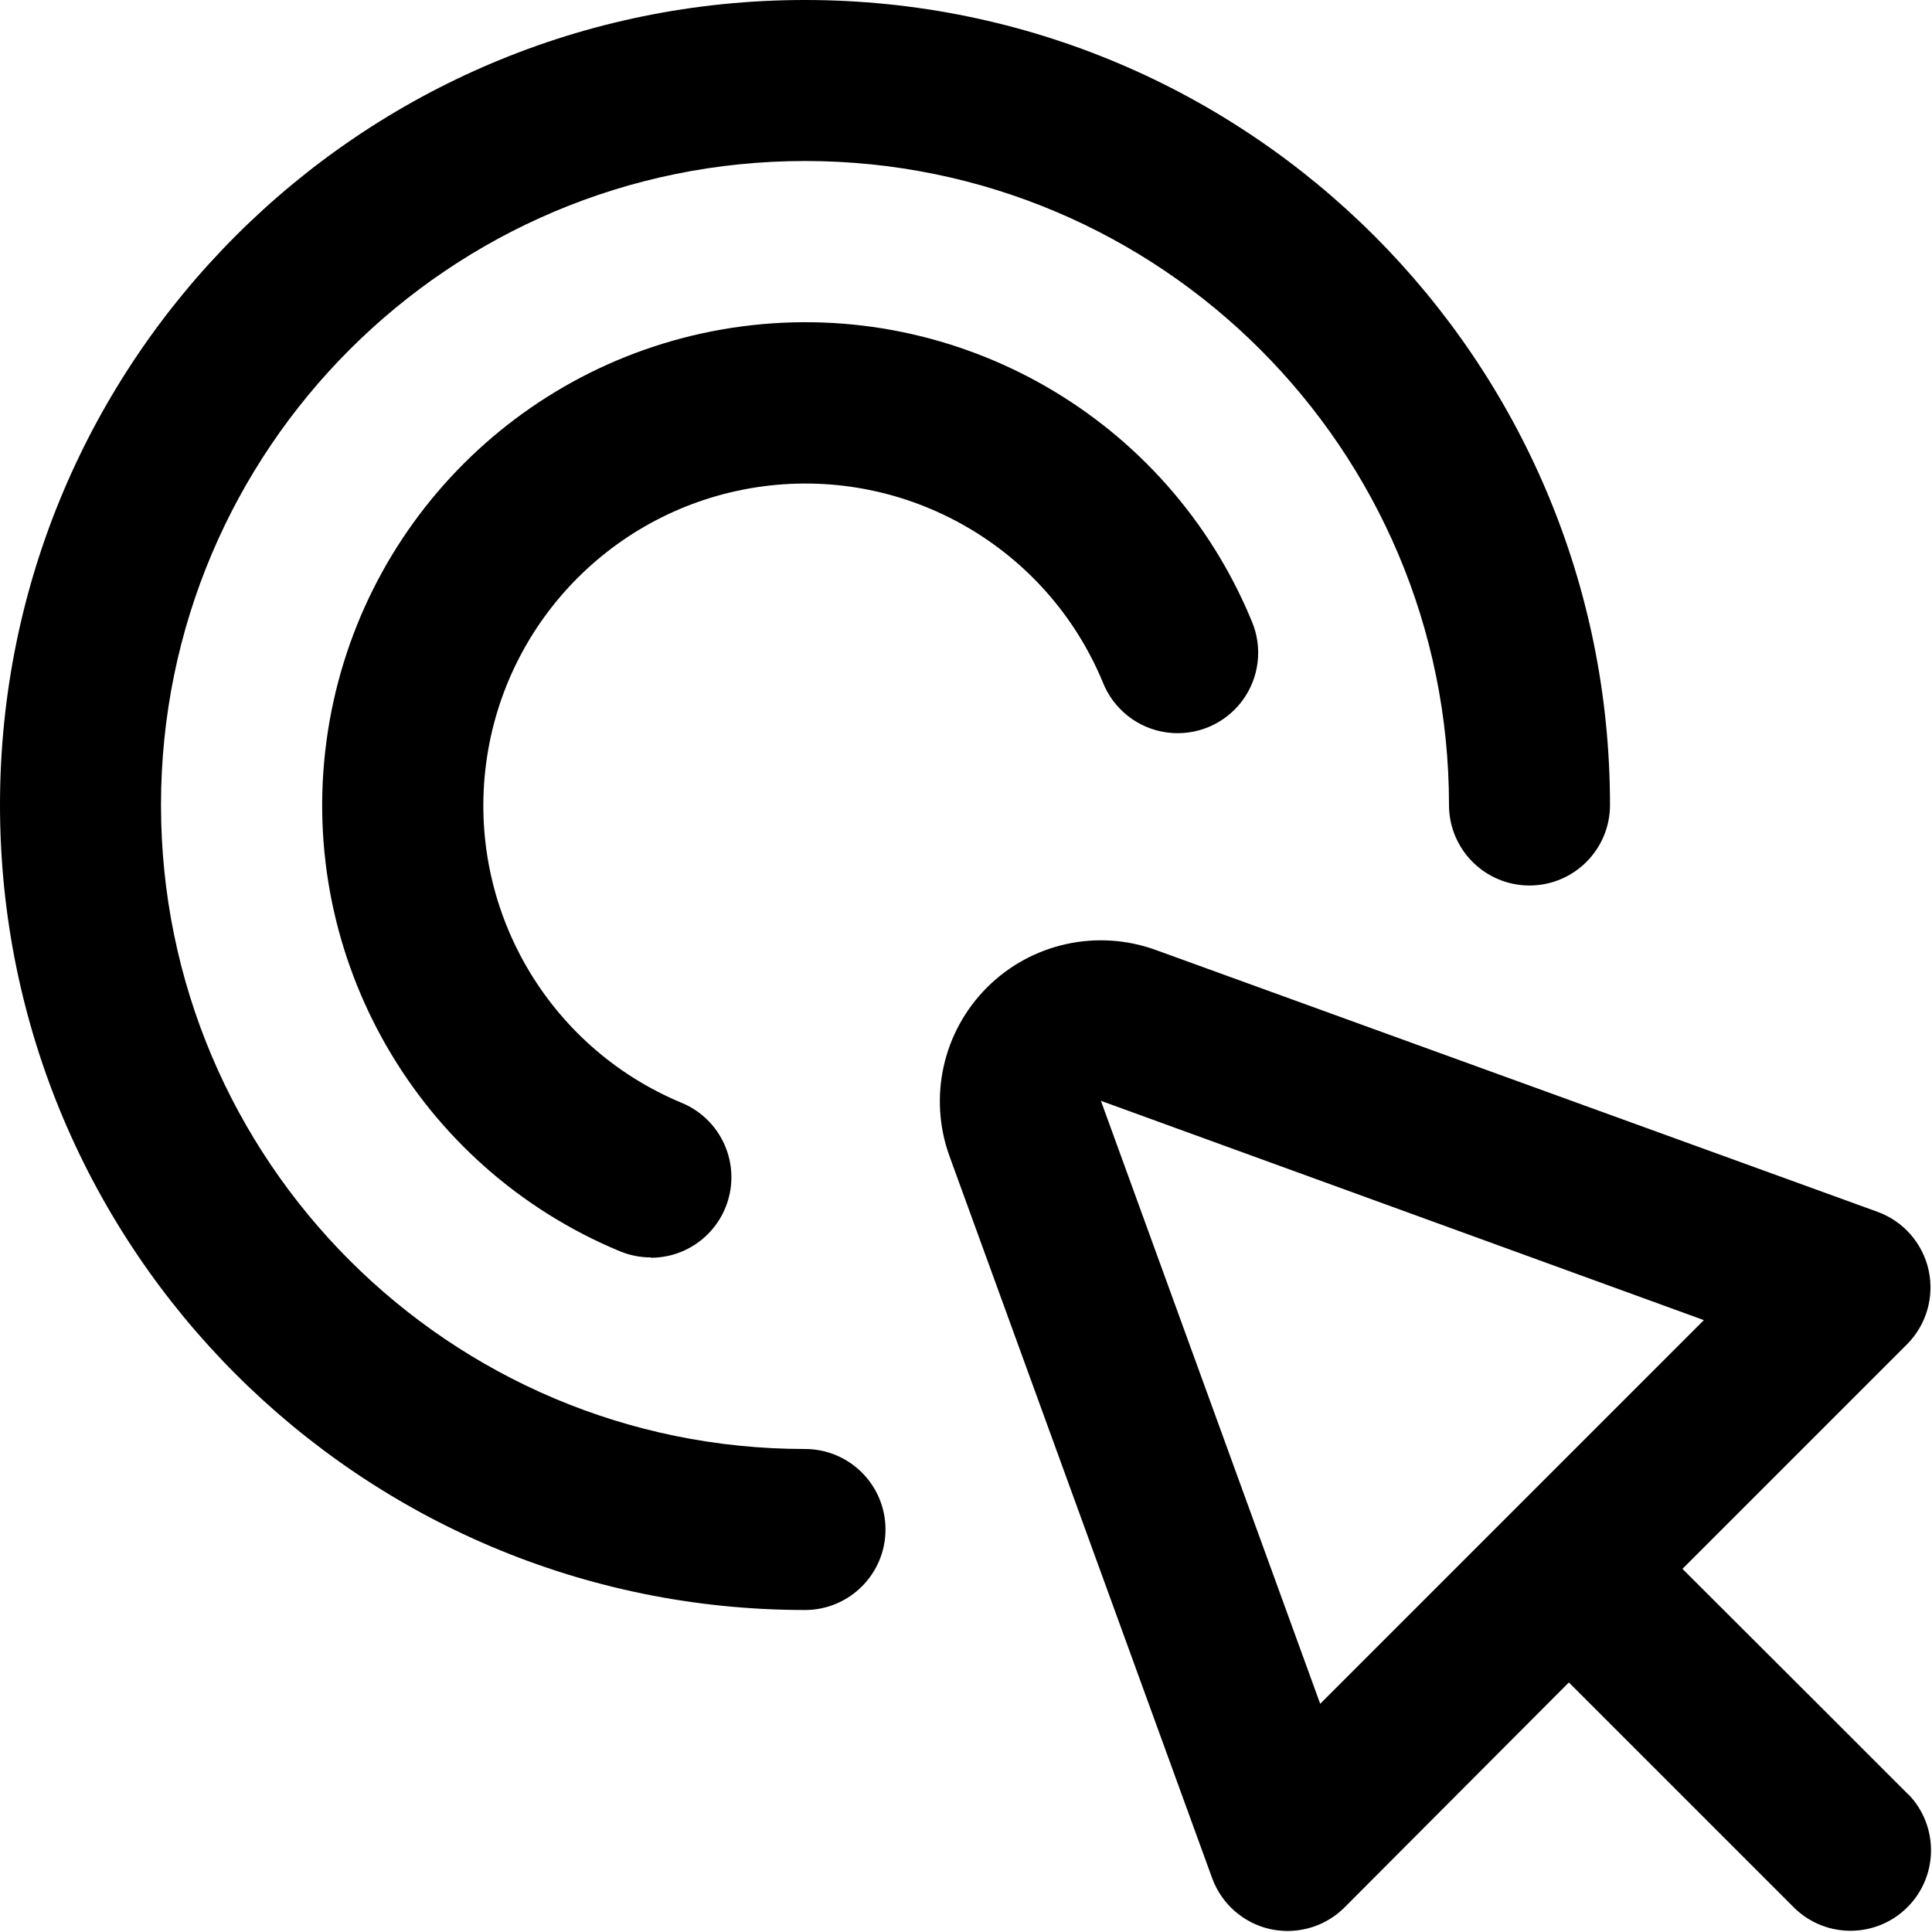
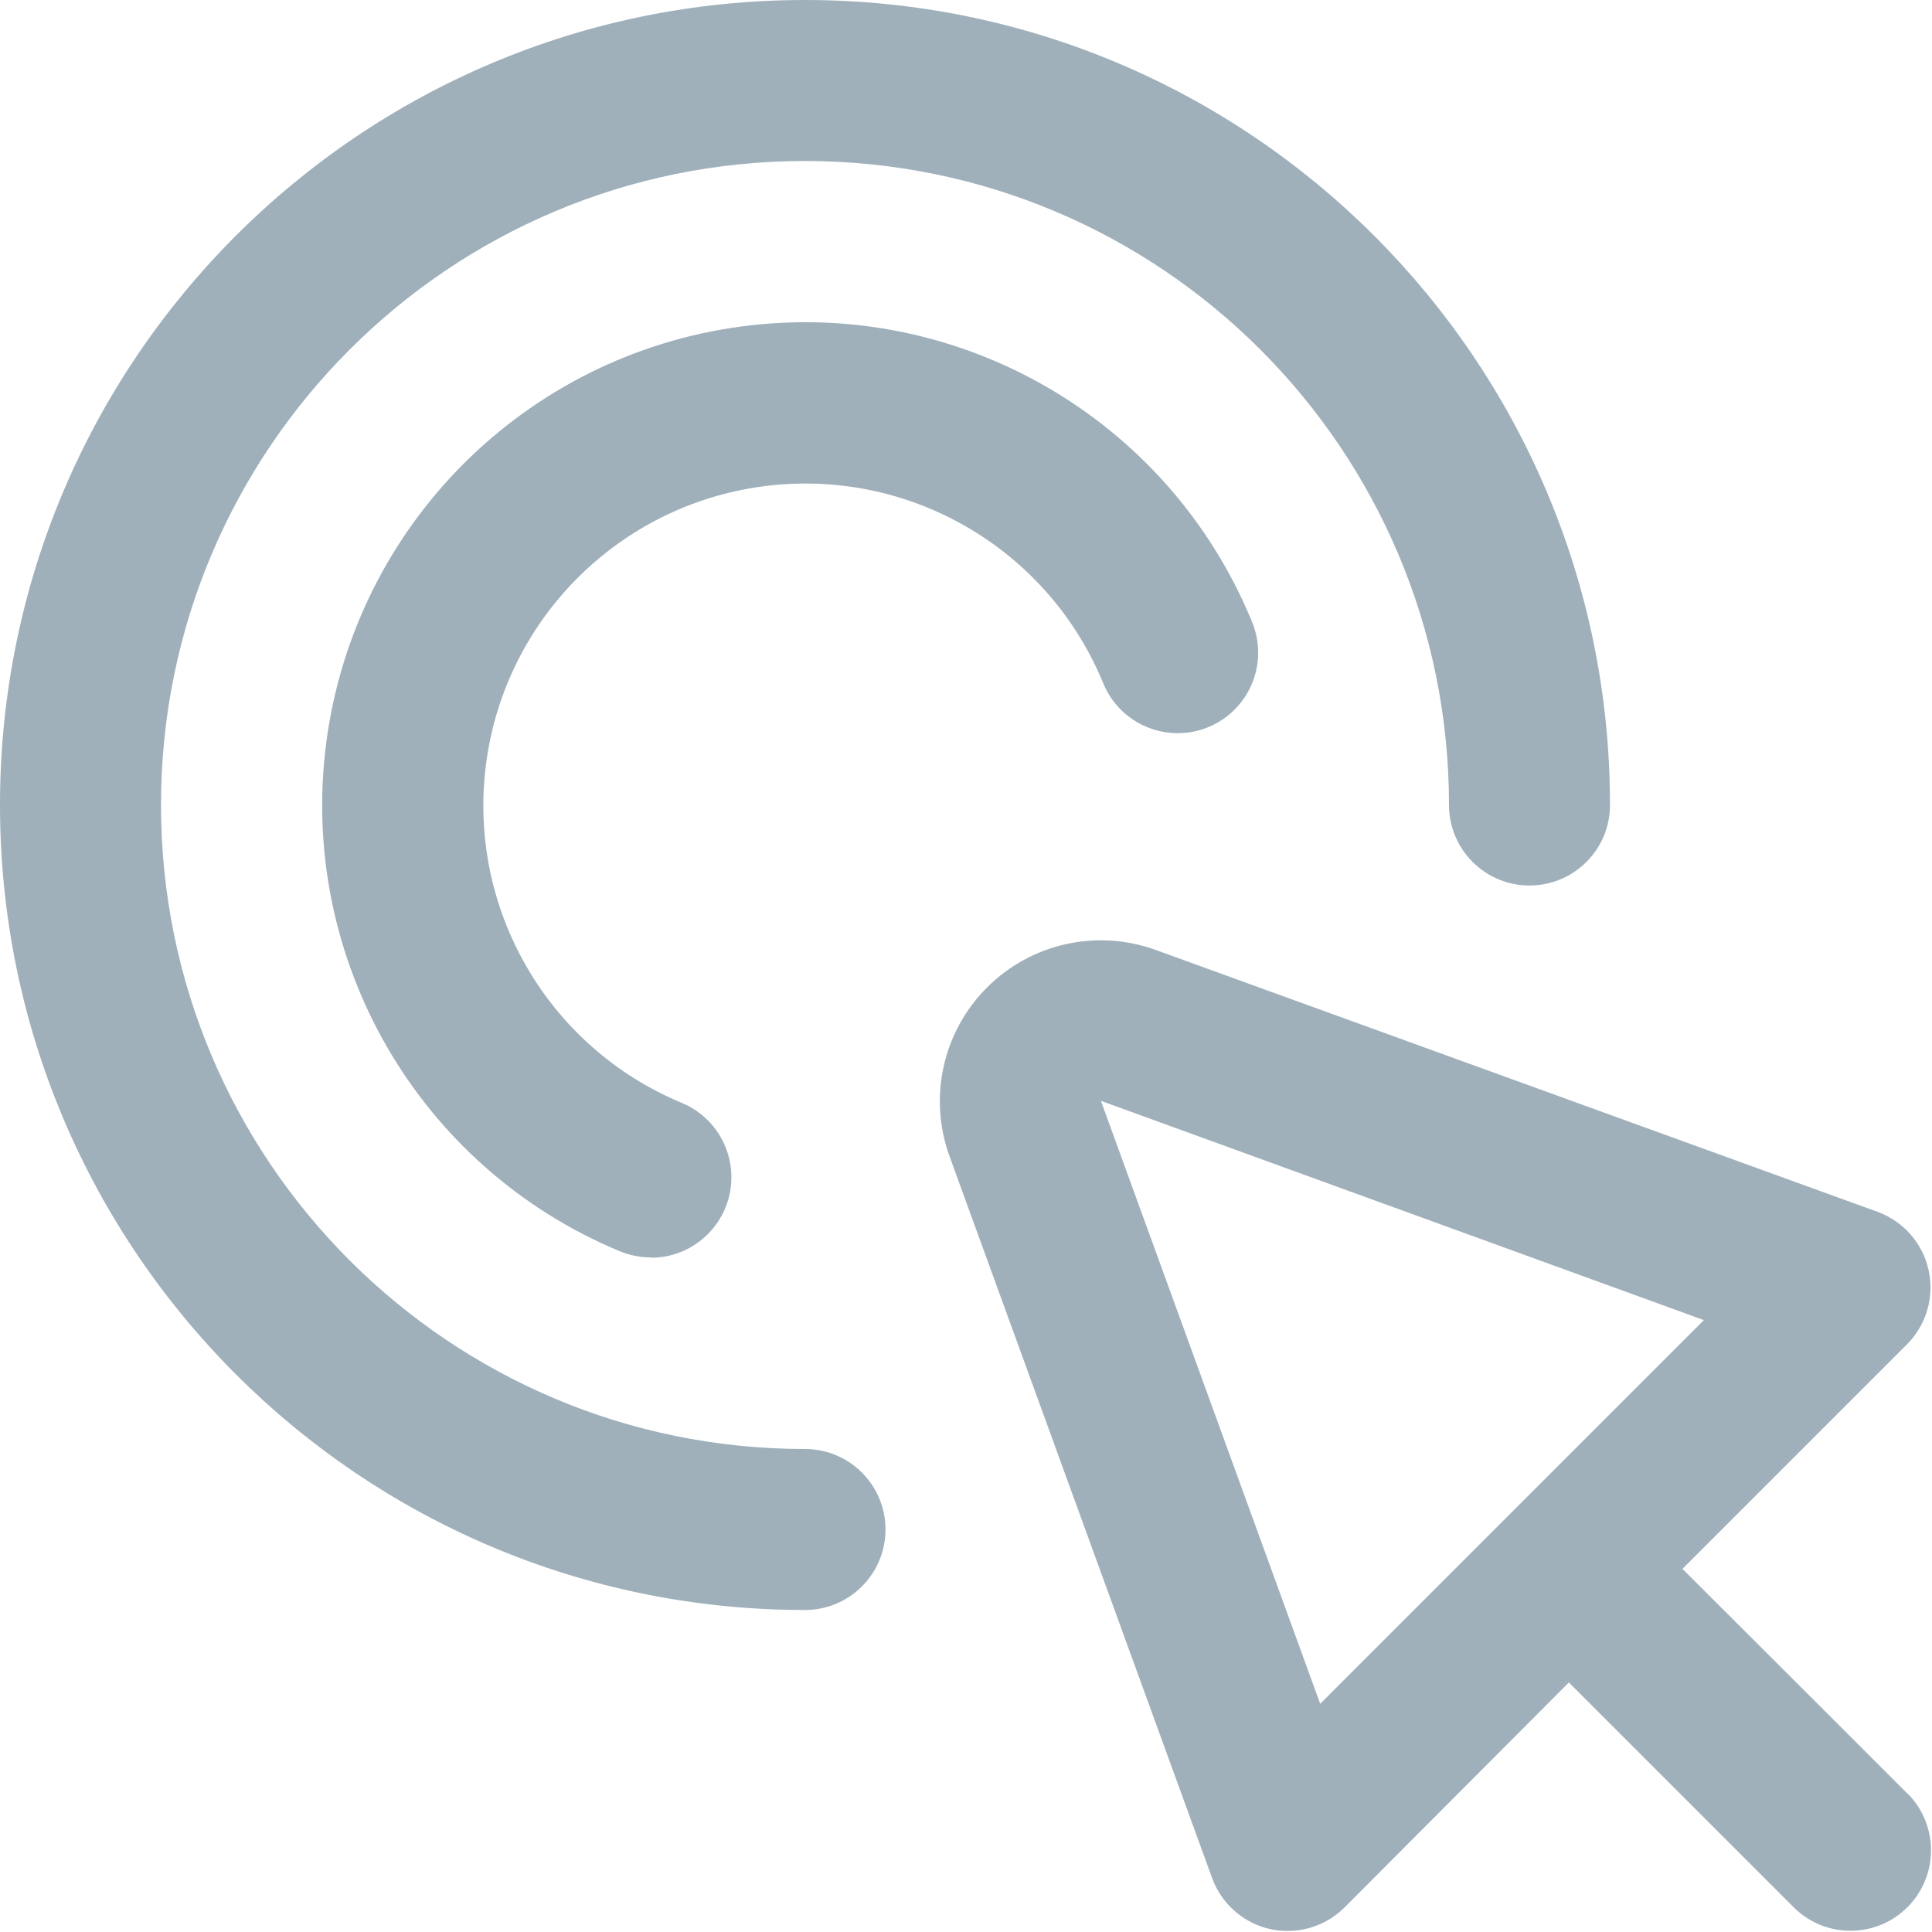
- <svg xmlns="http://www.w3.org/2000/svg" id="Outline" viewBox="0 0 24 24" width="512" height="512">
+ <svg xmlns="http://www.w3.org/2000/svg" id="Outline" viewBox="0 0 24 24" width="512" height="512" fill="#9FB0BB">
  <path d="M23.707,22.293,22.63,21.216,20.9,19.489,23.689,16.7a1,1,0,0,0-.365-1.646L14.355,11.8a2,2,0,0,0-2.561,2.56l3.263,8.969a1,1,0,0,0,.722.635,1.007,1.007,0,0,0,.217.023,1,1,0,0,0,.707-.293L19.489,20.9l1.727,1.727,1.077,1.077a1,1,0,0,0,1.414-1.414ZM16.4,21.165l-2.724-7.49,7.49,2.724Z" />
  <path d="M10,20A10,10,0,1,1,20,10a1,1,0,0,1-2,0,8,8,0,1,0-8,8,1,1,0,0,1,0,2Z" />
  <path d="M8.084,15.62a1,1,0,0,1-.383-.076A6,6,0,1,1,15.547,7.71a1,1,0,1,1-1.848.764A4,4,0,1,0,8.468,13.7a1,1,0,0,1-.384,1.924Z" />
</svg>
